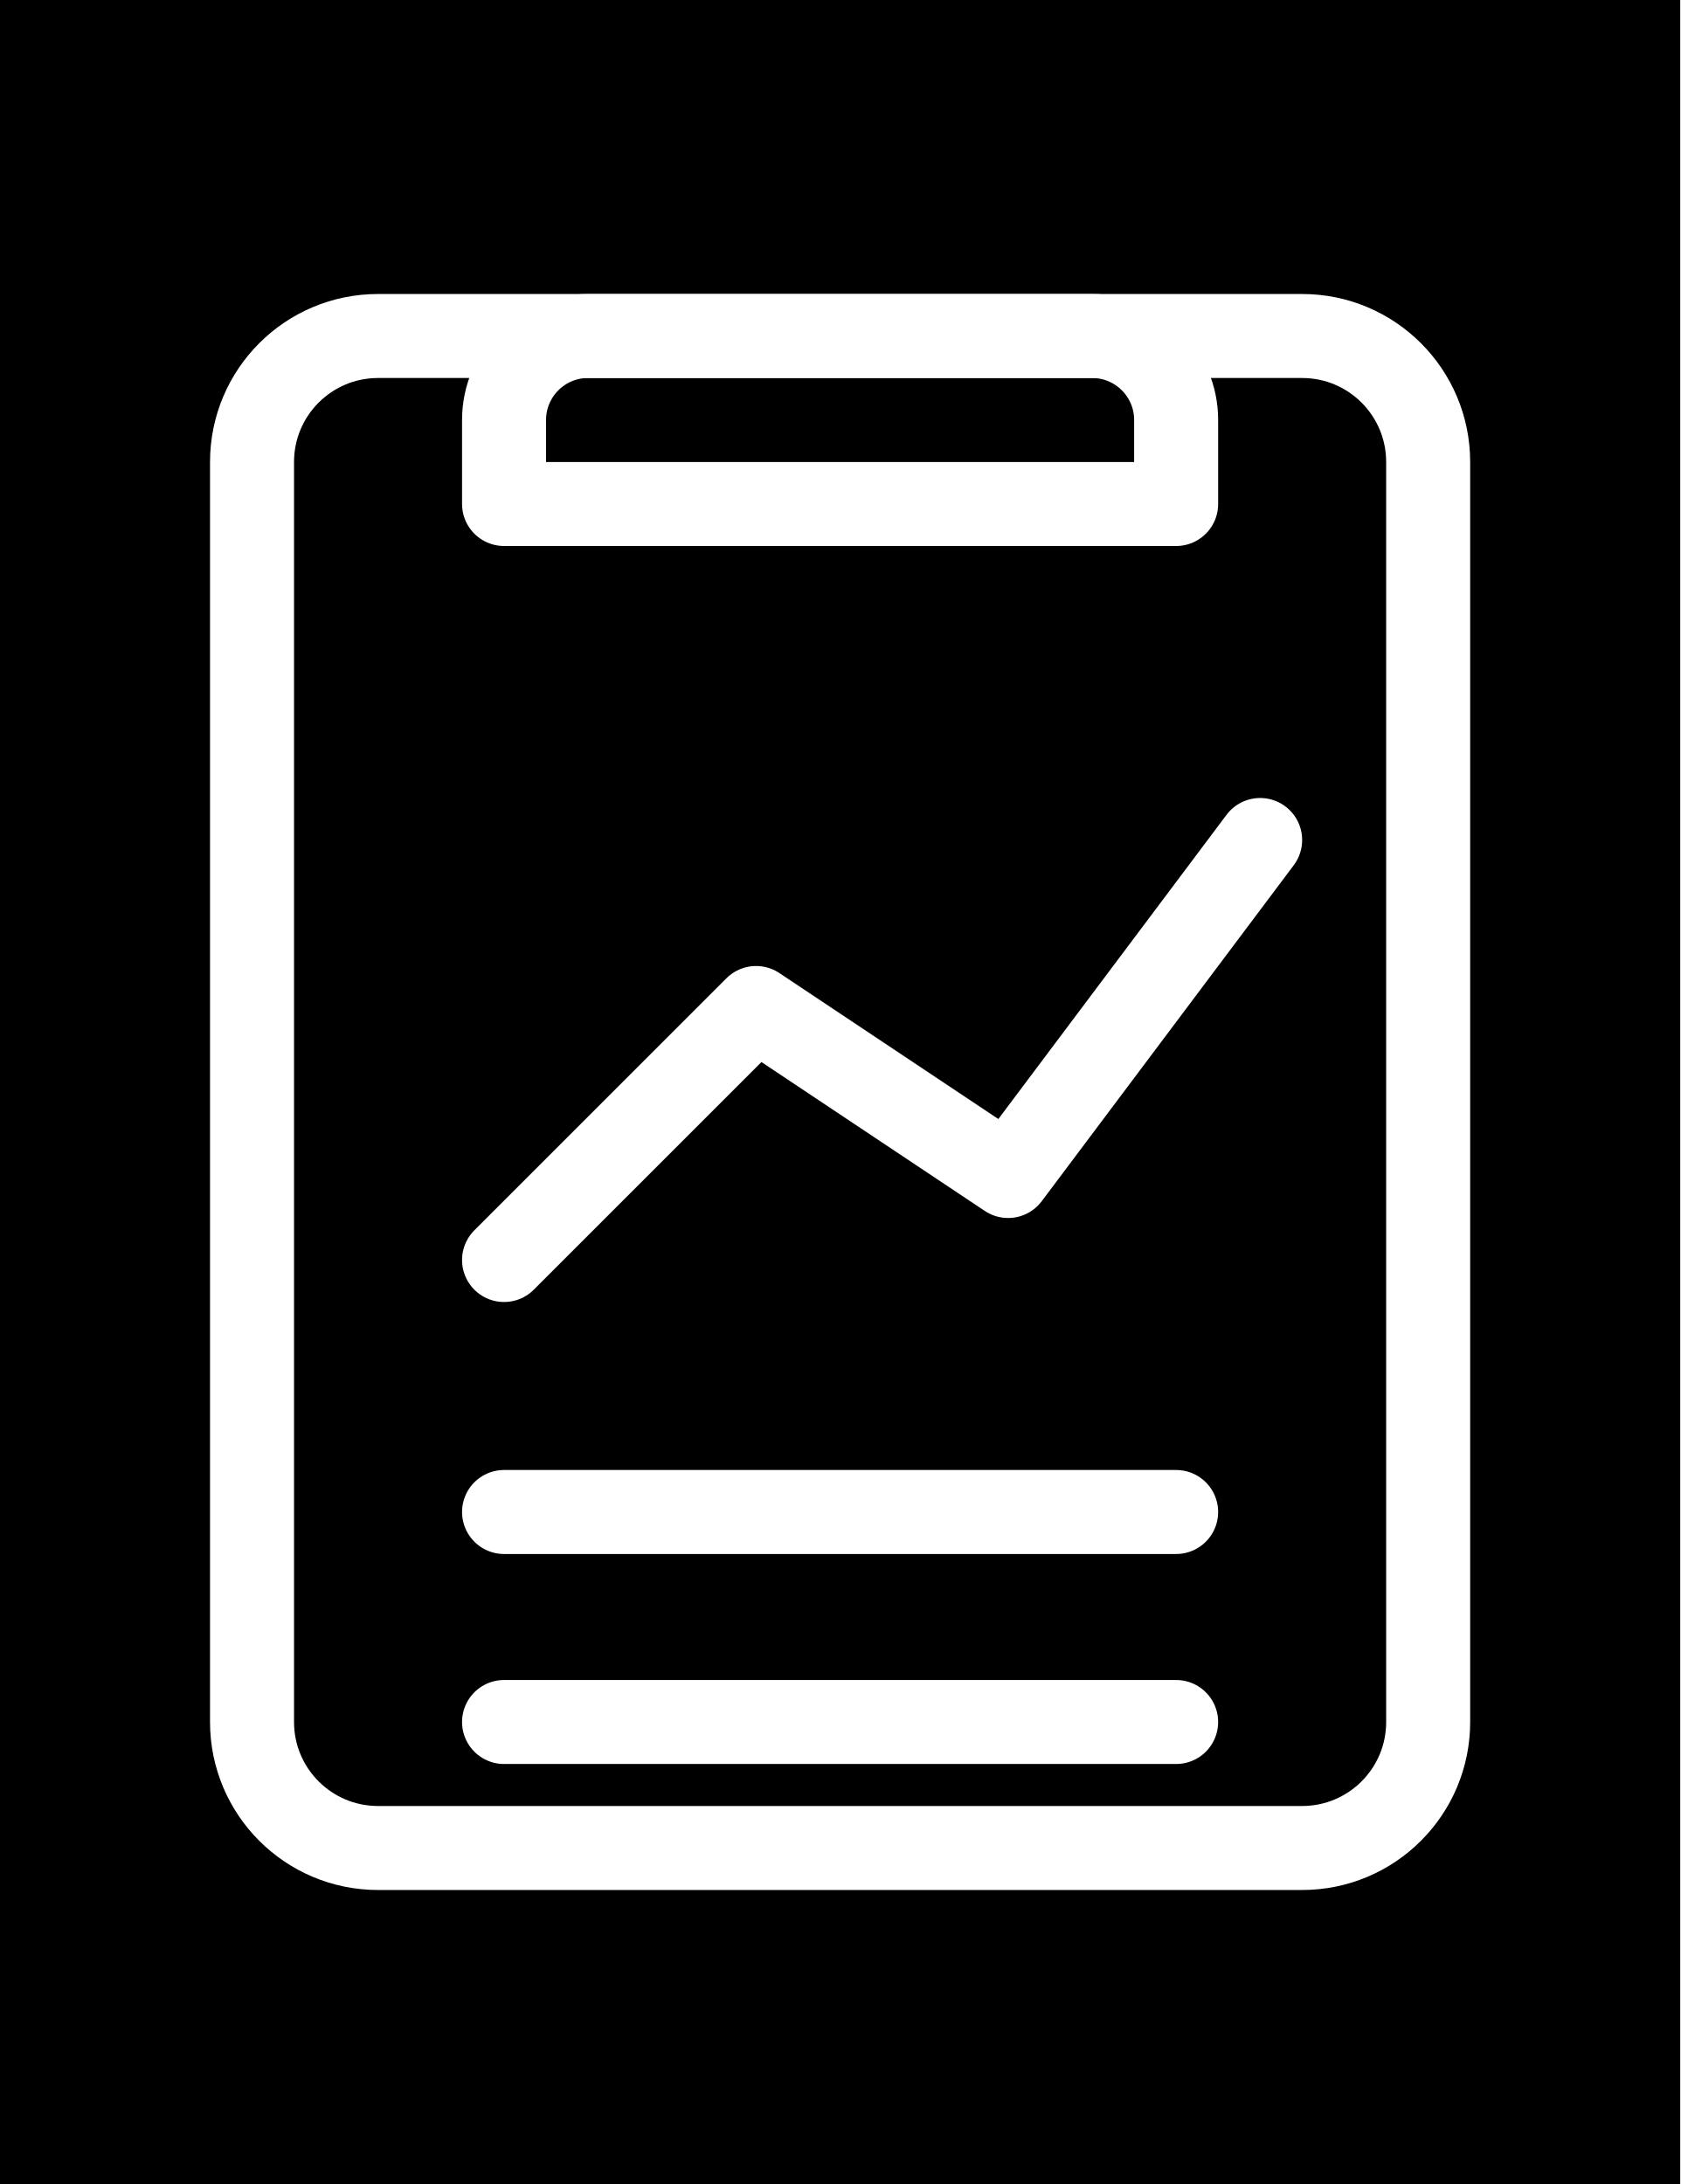
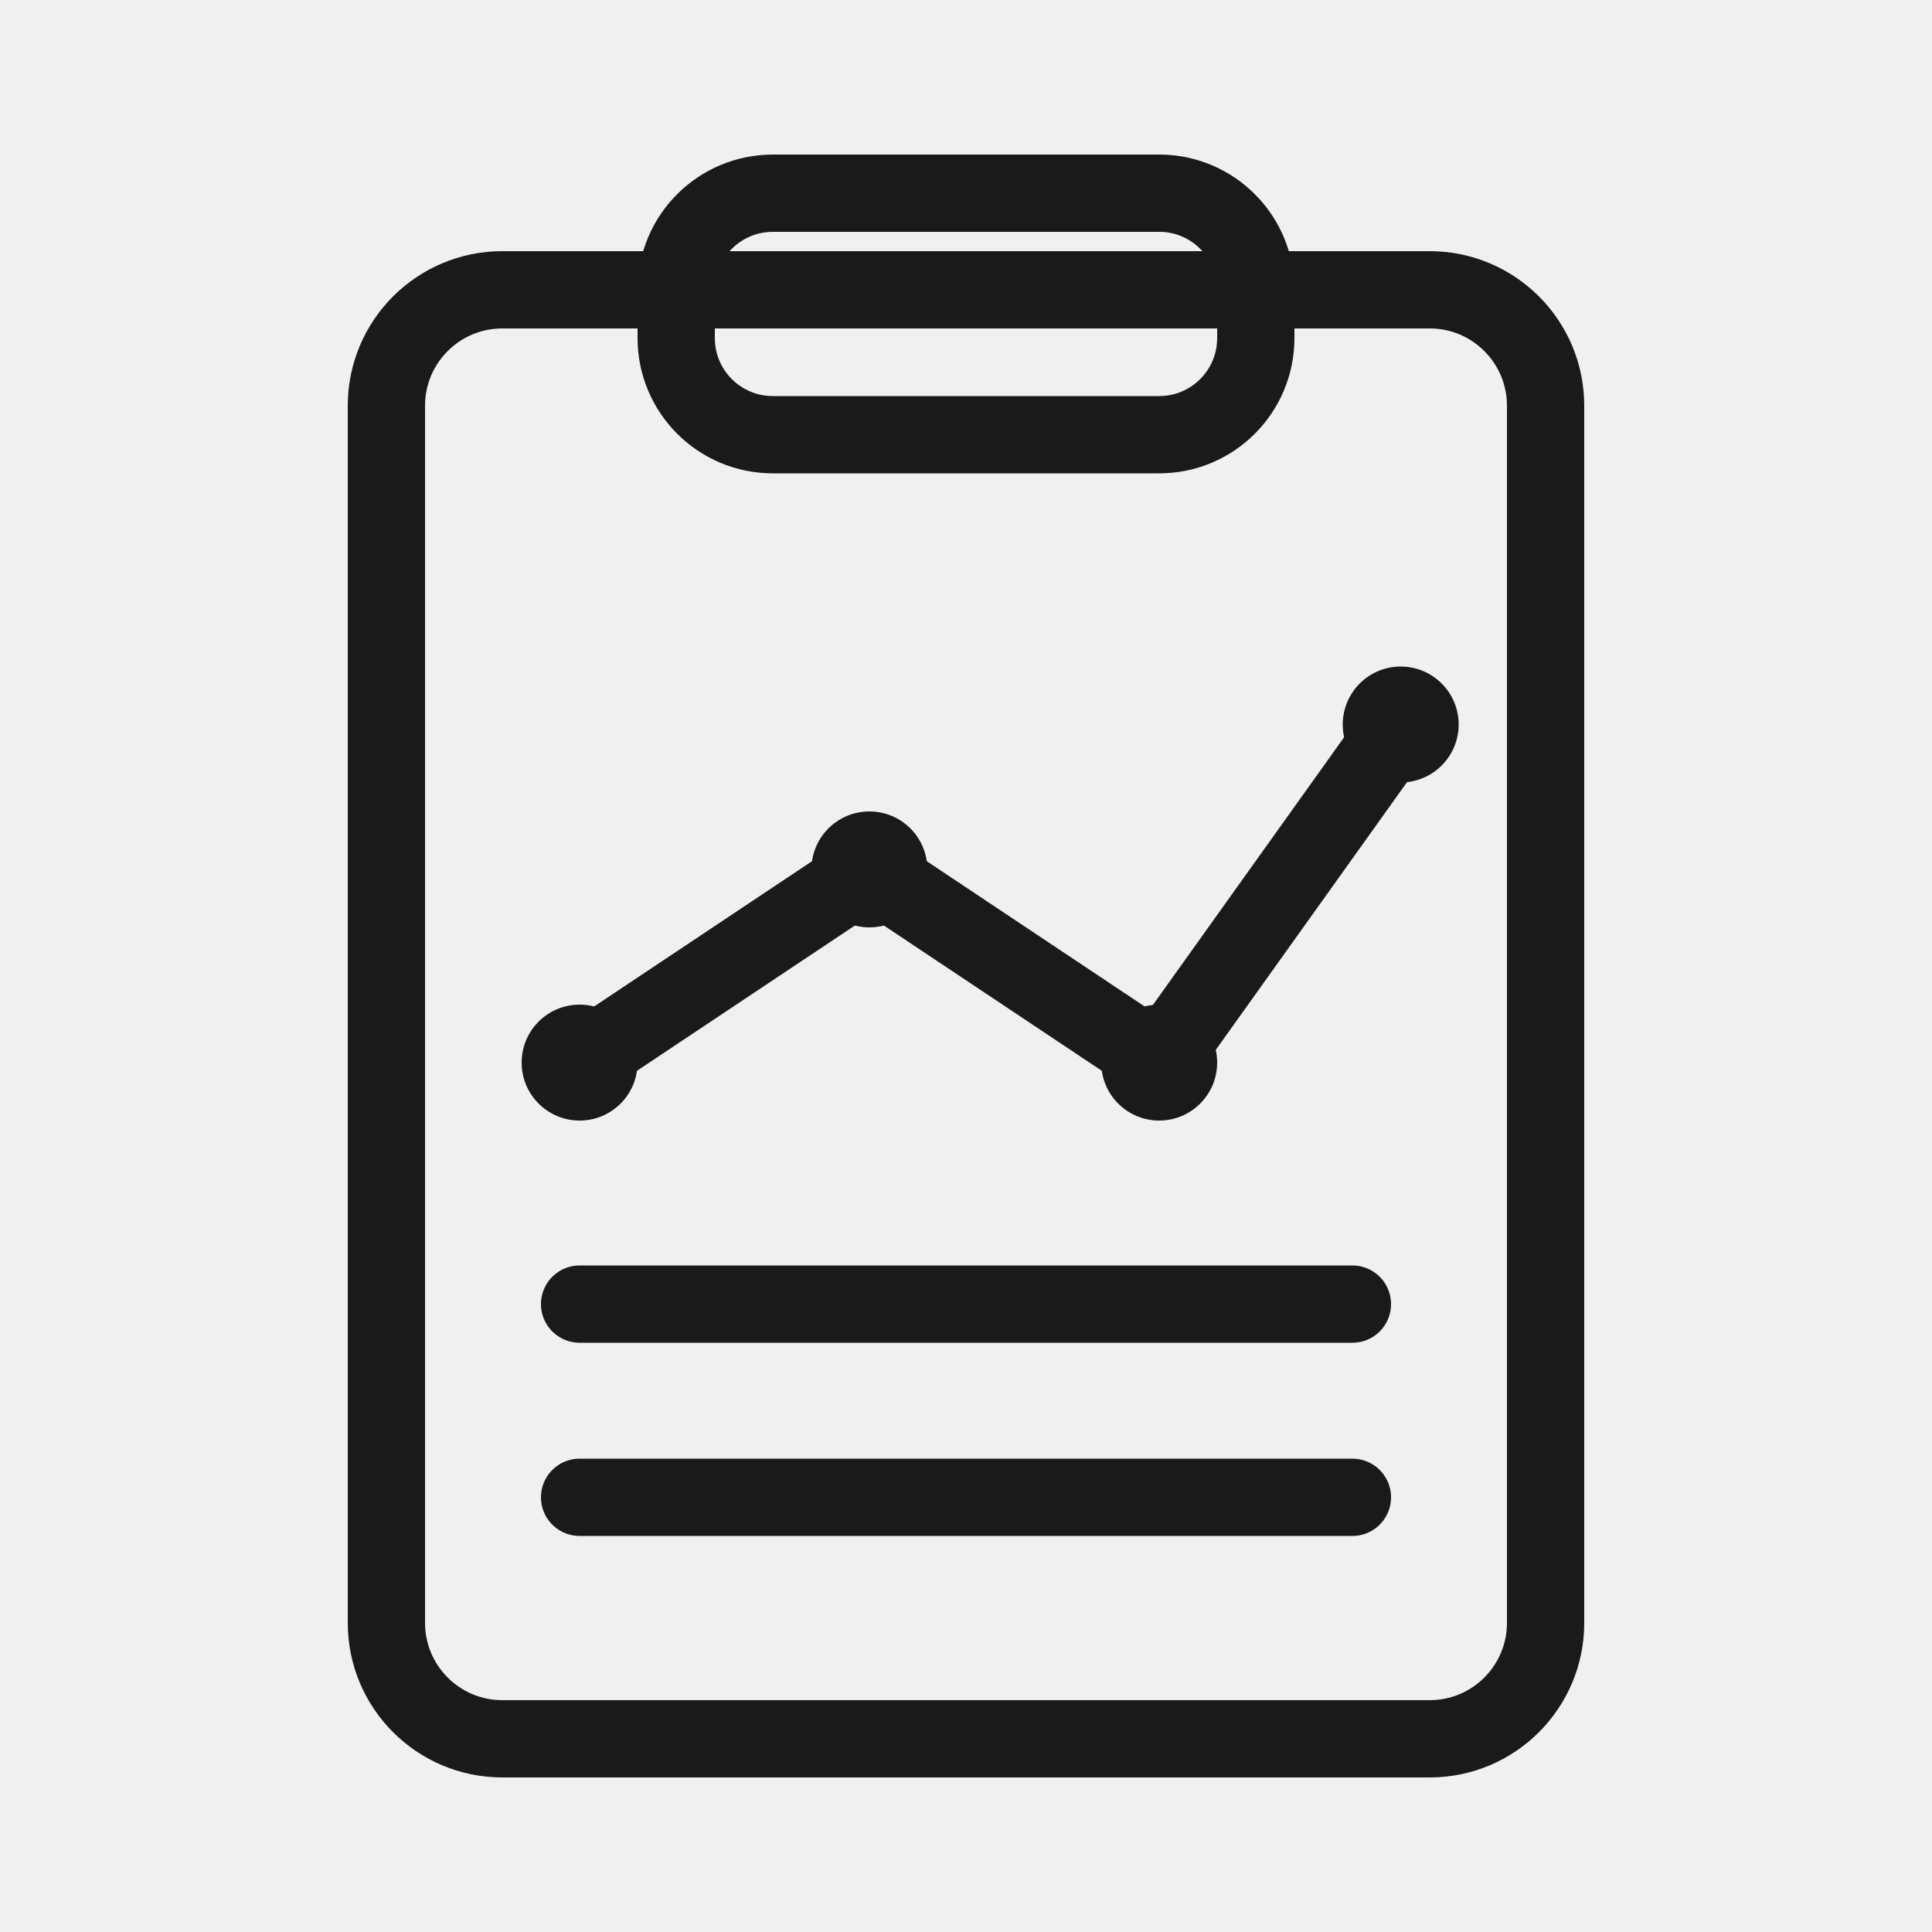
- <svg xmlns="http://www.w3.org/2000/svg" width="200" height="260" viewBox="0 0 200 260">
-   <rect width="200" height="260" fill="#000000" />
-   <g stroke="#FFFFFF" stroke-width="10" fill="none" stroke-linecap="round" stroke-linejoin="round">
-     <rect x="30" y="40" width="140" height="180" rx="15" ry="15" />
-     <path d="M70 40 h60 a10 10 0 0 1 10 10 v10 h-80 v-10 a10 10 0 0 1 10 -10z" />
-     <polyline points="60,150 90,120 120,140 150,100" />
-     <line x1="60" y1="180" x2="140" y2="180" />
-     <line x1="60" y1="205" x2="140" y2="205" />
-   </g>
+ <svg xmlns="http://www.w3.org/2000/svg" width="200" height="200" viewBox="0 0 200 200" fill="none">
+   <rect x="40" y="30" width="120" height="150" rx="12" stroke="#1A1A1A" stroke-width="8" fill="none" />
+   <rect x="70" y="20" width="60" height="25" rx="10" stroke="#1A1A1A" stroke-width="8" fill="none" />
+   <polyline points="60,110 90,90 120,110 145,75" fill="none" stroke="#1A1A1A" stroke-width="8" stroke-linecap="round" stroke-linejoin="round" />
+   <circle cx="60" cy="110" r="6" fill="#1A1A1A" />
+   <circle cx="90" cy="90" r="6" fill="#1A1A1A" />
+   <circle cx="120" cy="110" r="6" fill="#1A1A1A" />
+   <circle cx="145" cy="75" r="6" fill="#1A1A1A" />
+   <line x1="60" y1="135" x2="140" y2="135" stroke="#1A1A1A" stroke-width="8" stroke-linecap="round" />
+   <line x1="60" y1="155" x2="140" y2="155" stroke="#1A1A1A" stroke-width="8" stroke-linecap="round" />
</svg>
